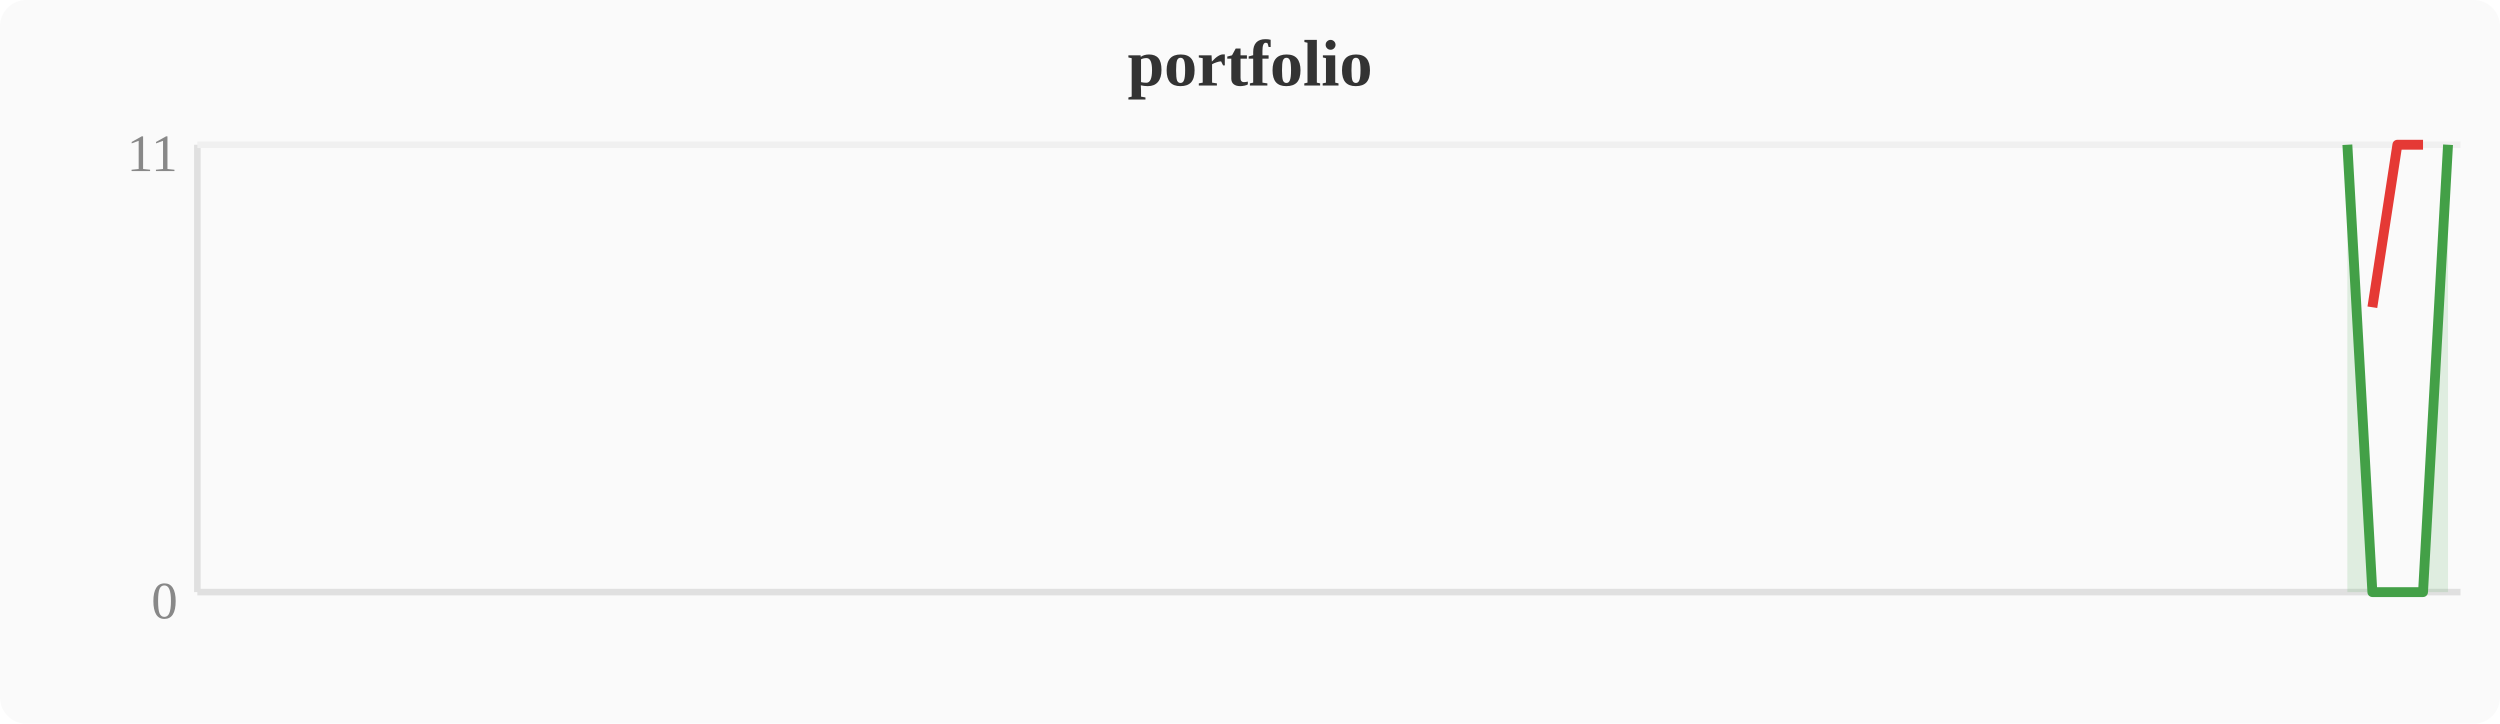
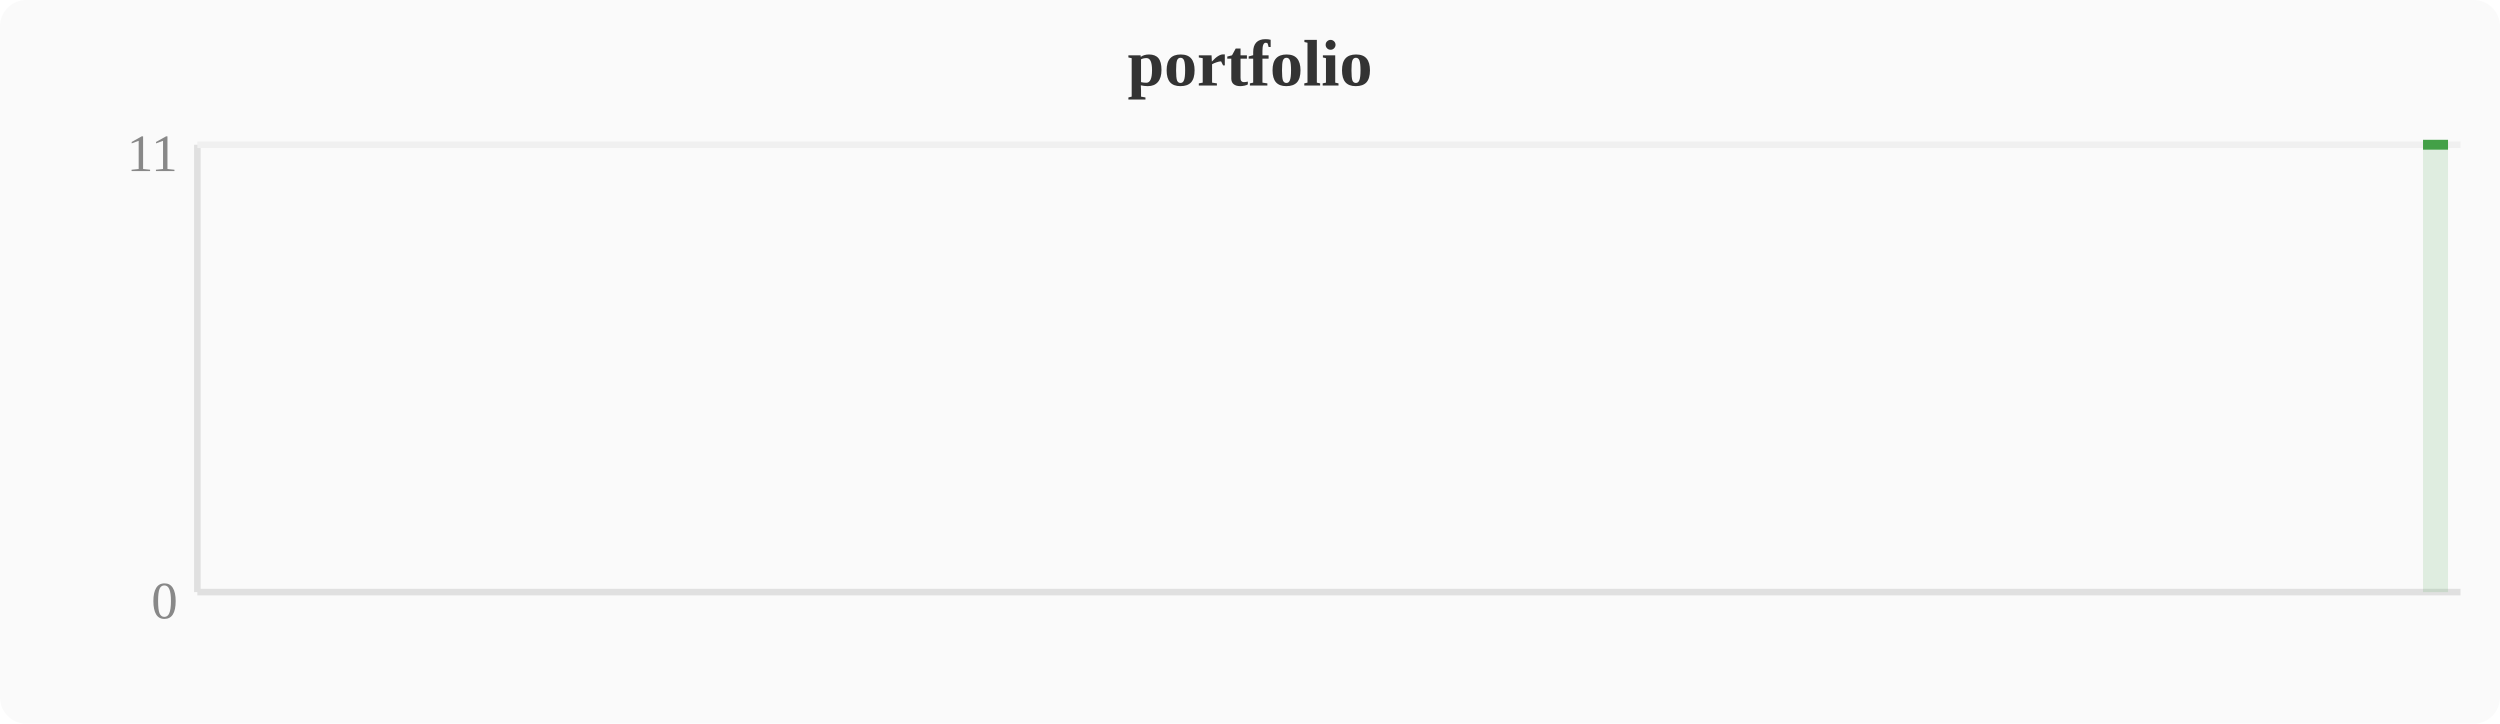
<svg xmlns="http://www.w3.org/2000/svg" width="380" height="110" viewBox="0 0 380 110">
  <rect width="380" height="110" fill="#fafafa" rx="4" />
  <text x="190" y="13" text-anchor="middle" font-size="10" font-weight="bold" fill="#333">portfolio</text>
  <line x1="30" y1="22" x2="30" y2="90" stroke="#e0e0e0" stroke-width="1" />
  <line x1="30" y1="90" x2="374" y2="90" stroke="#e0e0e0" stroke-width="1" />
  <line x1="30" y1="22" x2="374" y2="22" stroke="#f0f0f0" stroke-width="1" />
  <text x="27" y="94" text-anchor="end" font-size="8" fill="#888">0</text>
  <text x="27" y="26" text-anchor="end" font-size="8" fill="#888">11</text>
-   <polygon points="356.8,22.0 360.6,90.0 364.4,90.0 368.3,90.0 372.1,22.0 372.1,90 356.8,90" fill="#43a047" opacity="0.15" />
-   <polyline points="356.8,22.0 360.6,90.0 364.4,90.0 368.3,90.0 372.1,22.0" fill="none" stroke="#43a047" stroke-width="1.5" stroke-linejoin="round" />
-   <polyline points="360.6,46.7 364.4,22.0 368.3,22.0" fill="none" stroke="#e53935" stroke-width="1.5" stroke-linejoin="round" />
+   <polygon points="368.3,22.0 372.1,22.0 372.1,90 368.3,90" fill="#43a047" opacity="0.15" />
+   <polyline points="368.3,22.0 372.1,22.0" fill="none" stroke="#43a047" stroke-width="1.5" stroke-linejoin="round" />
</svg>
